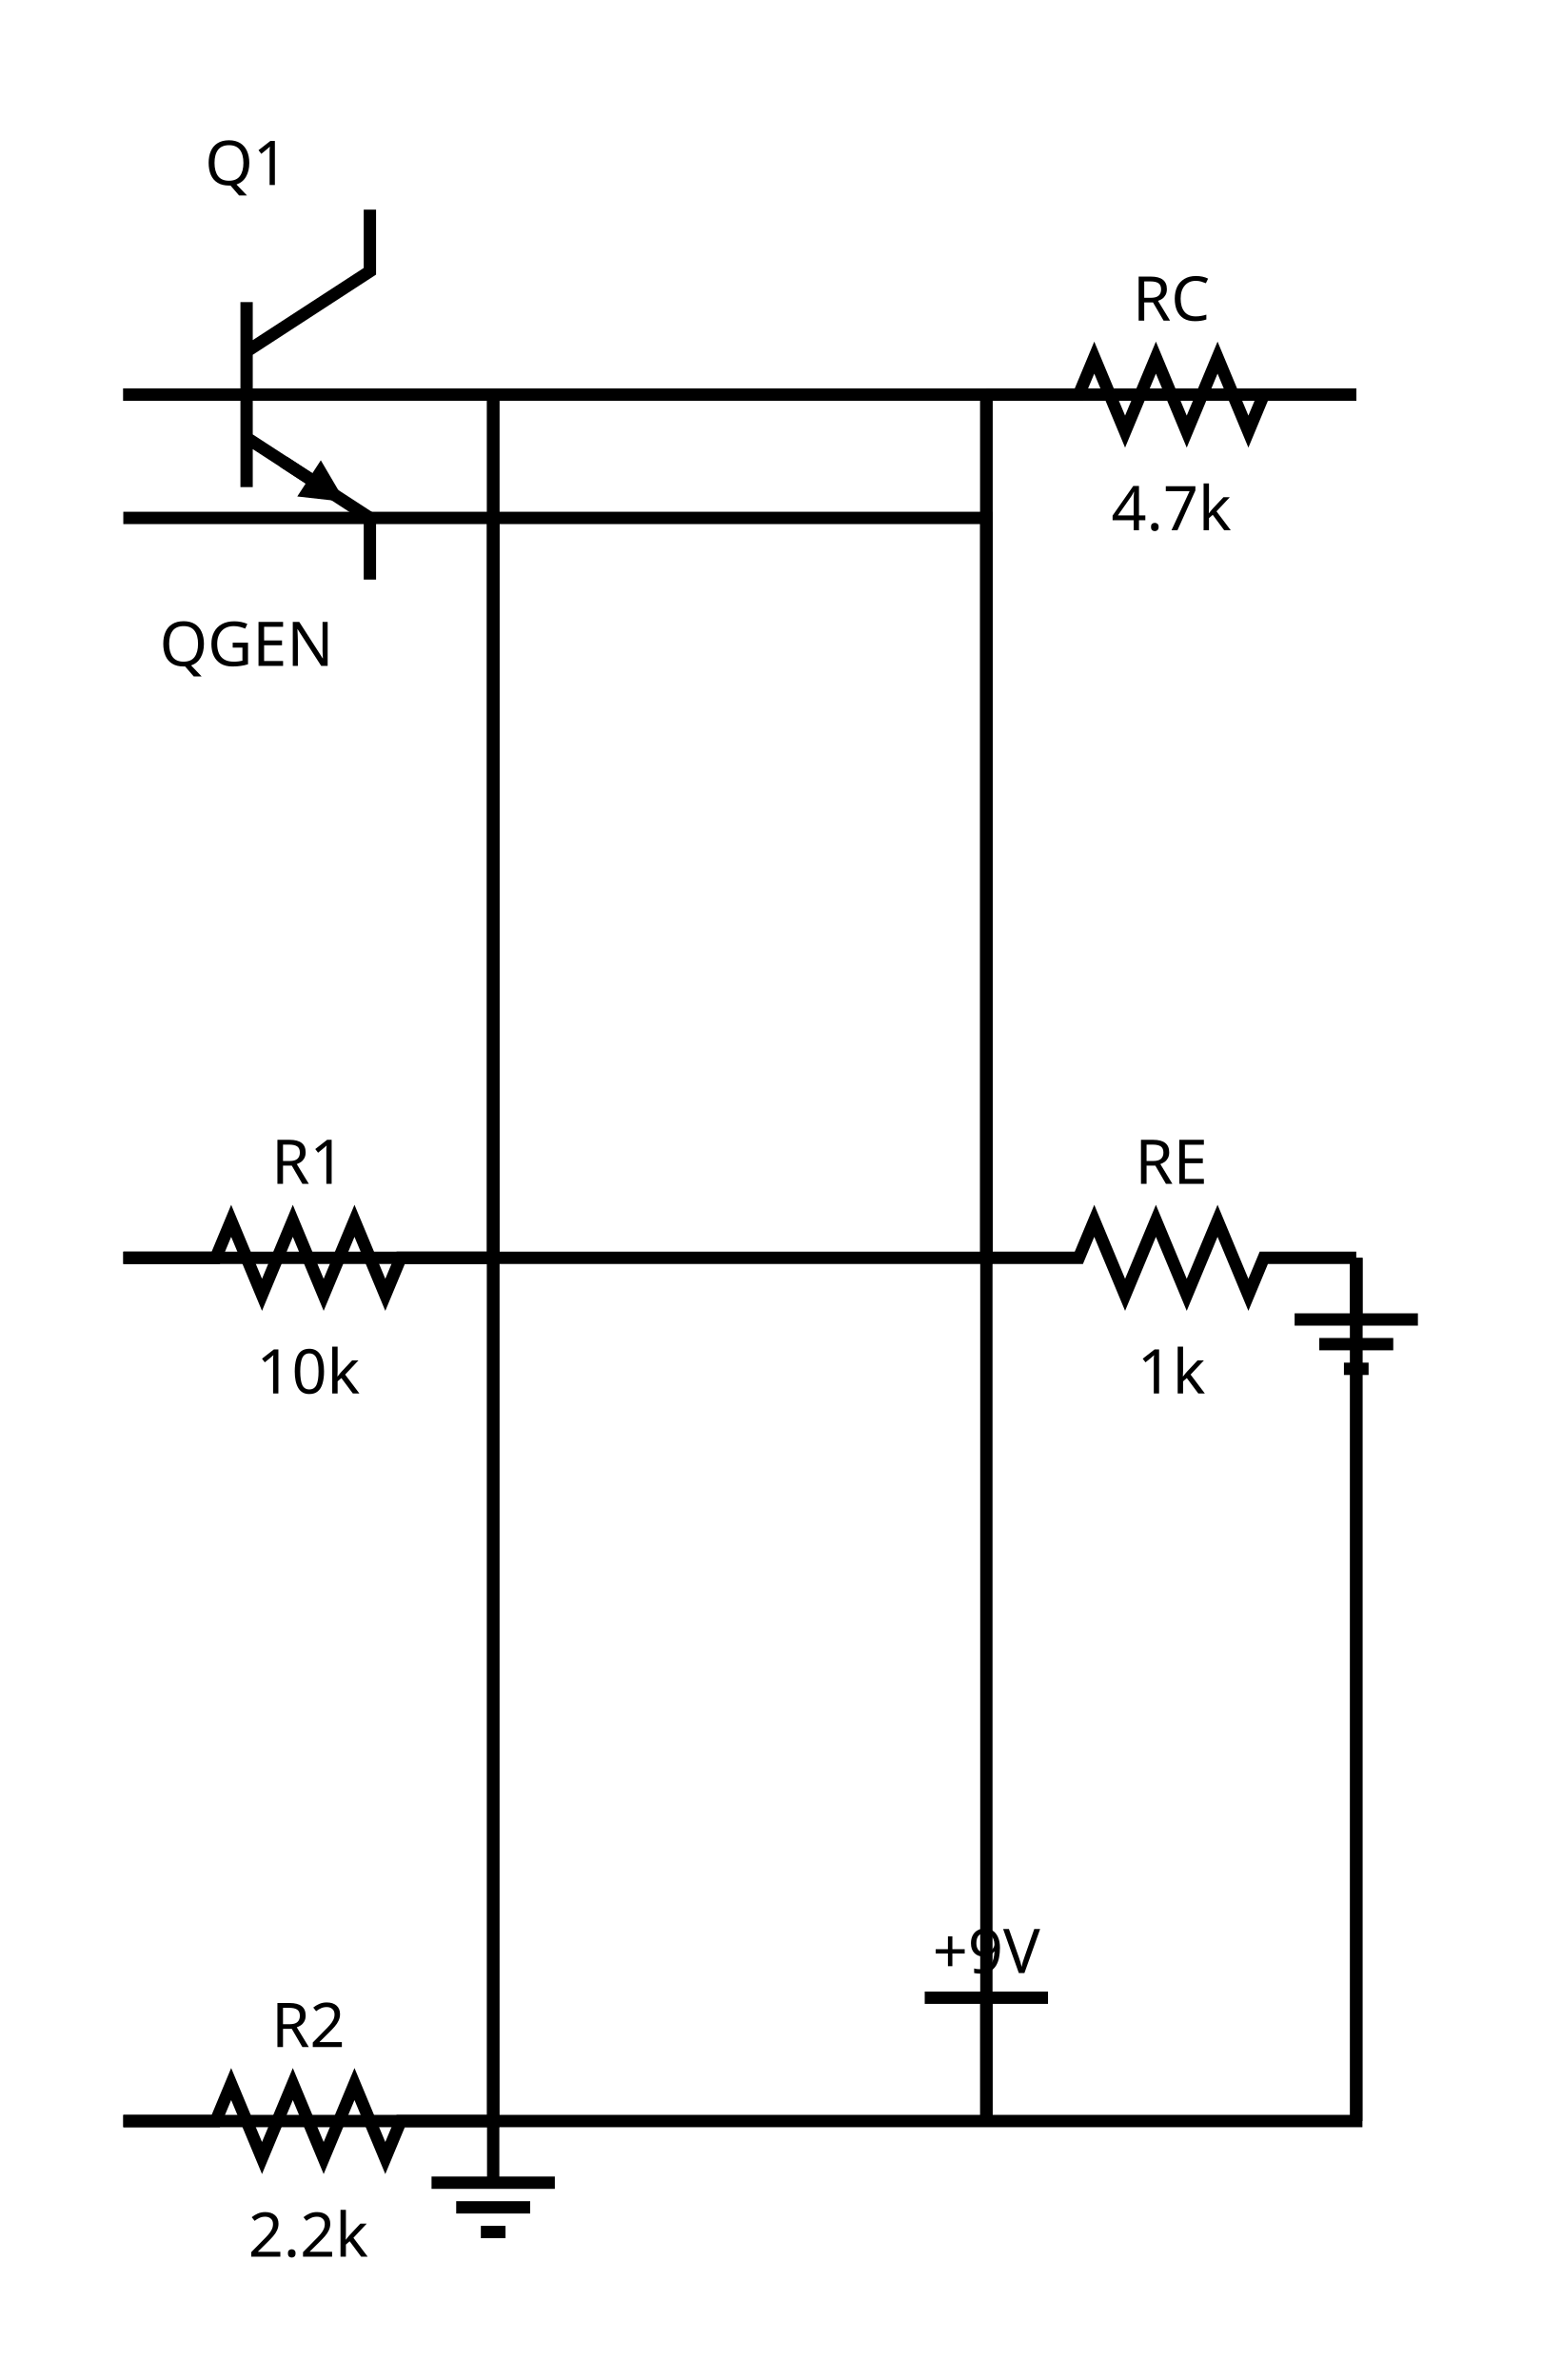
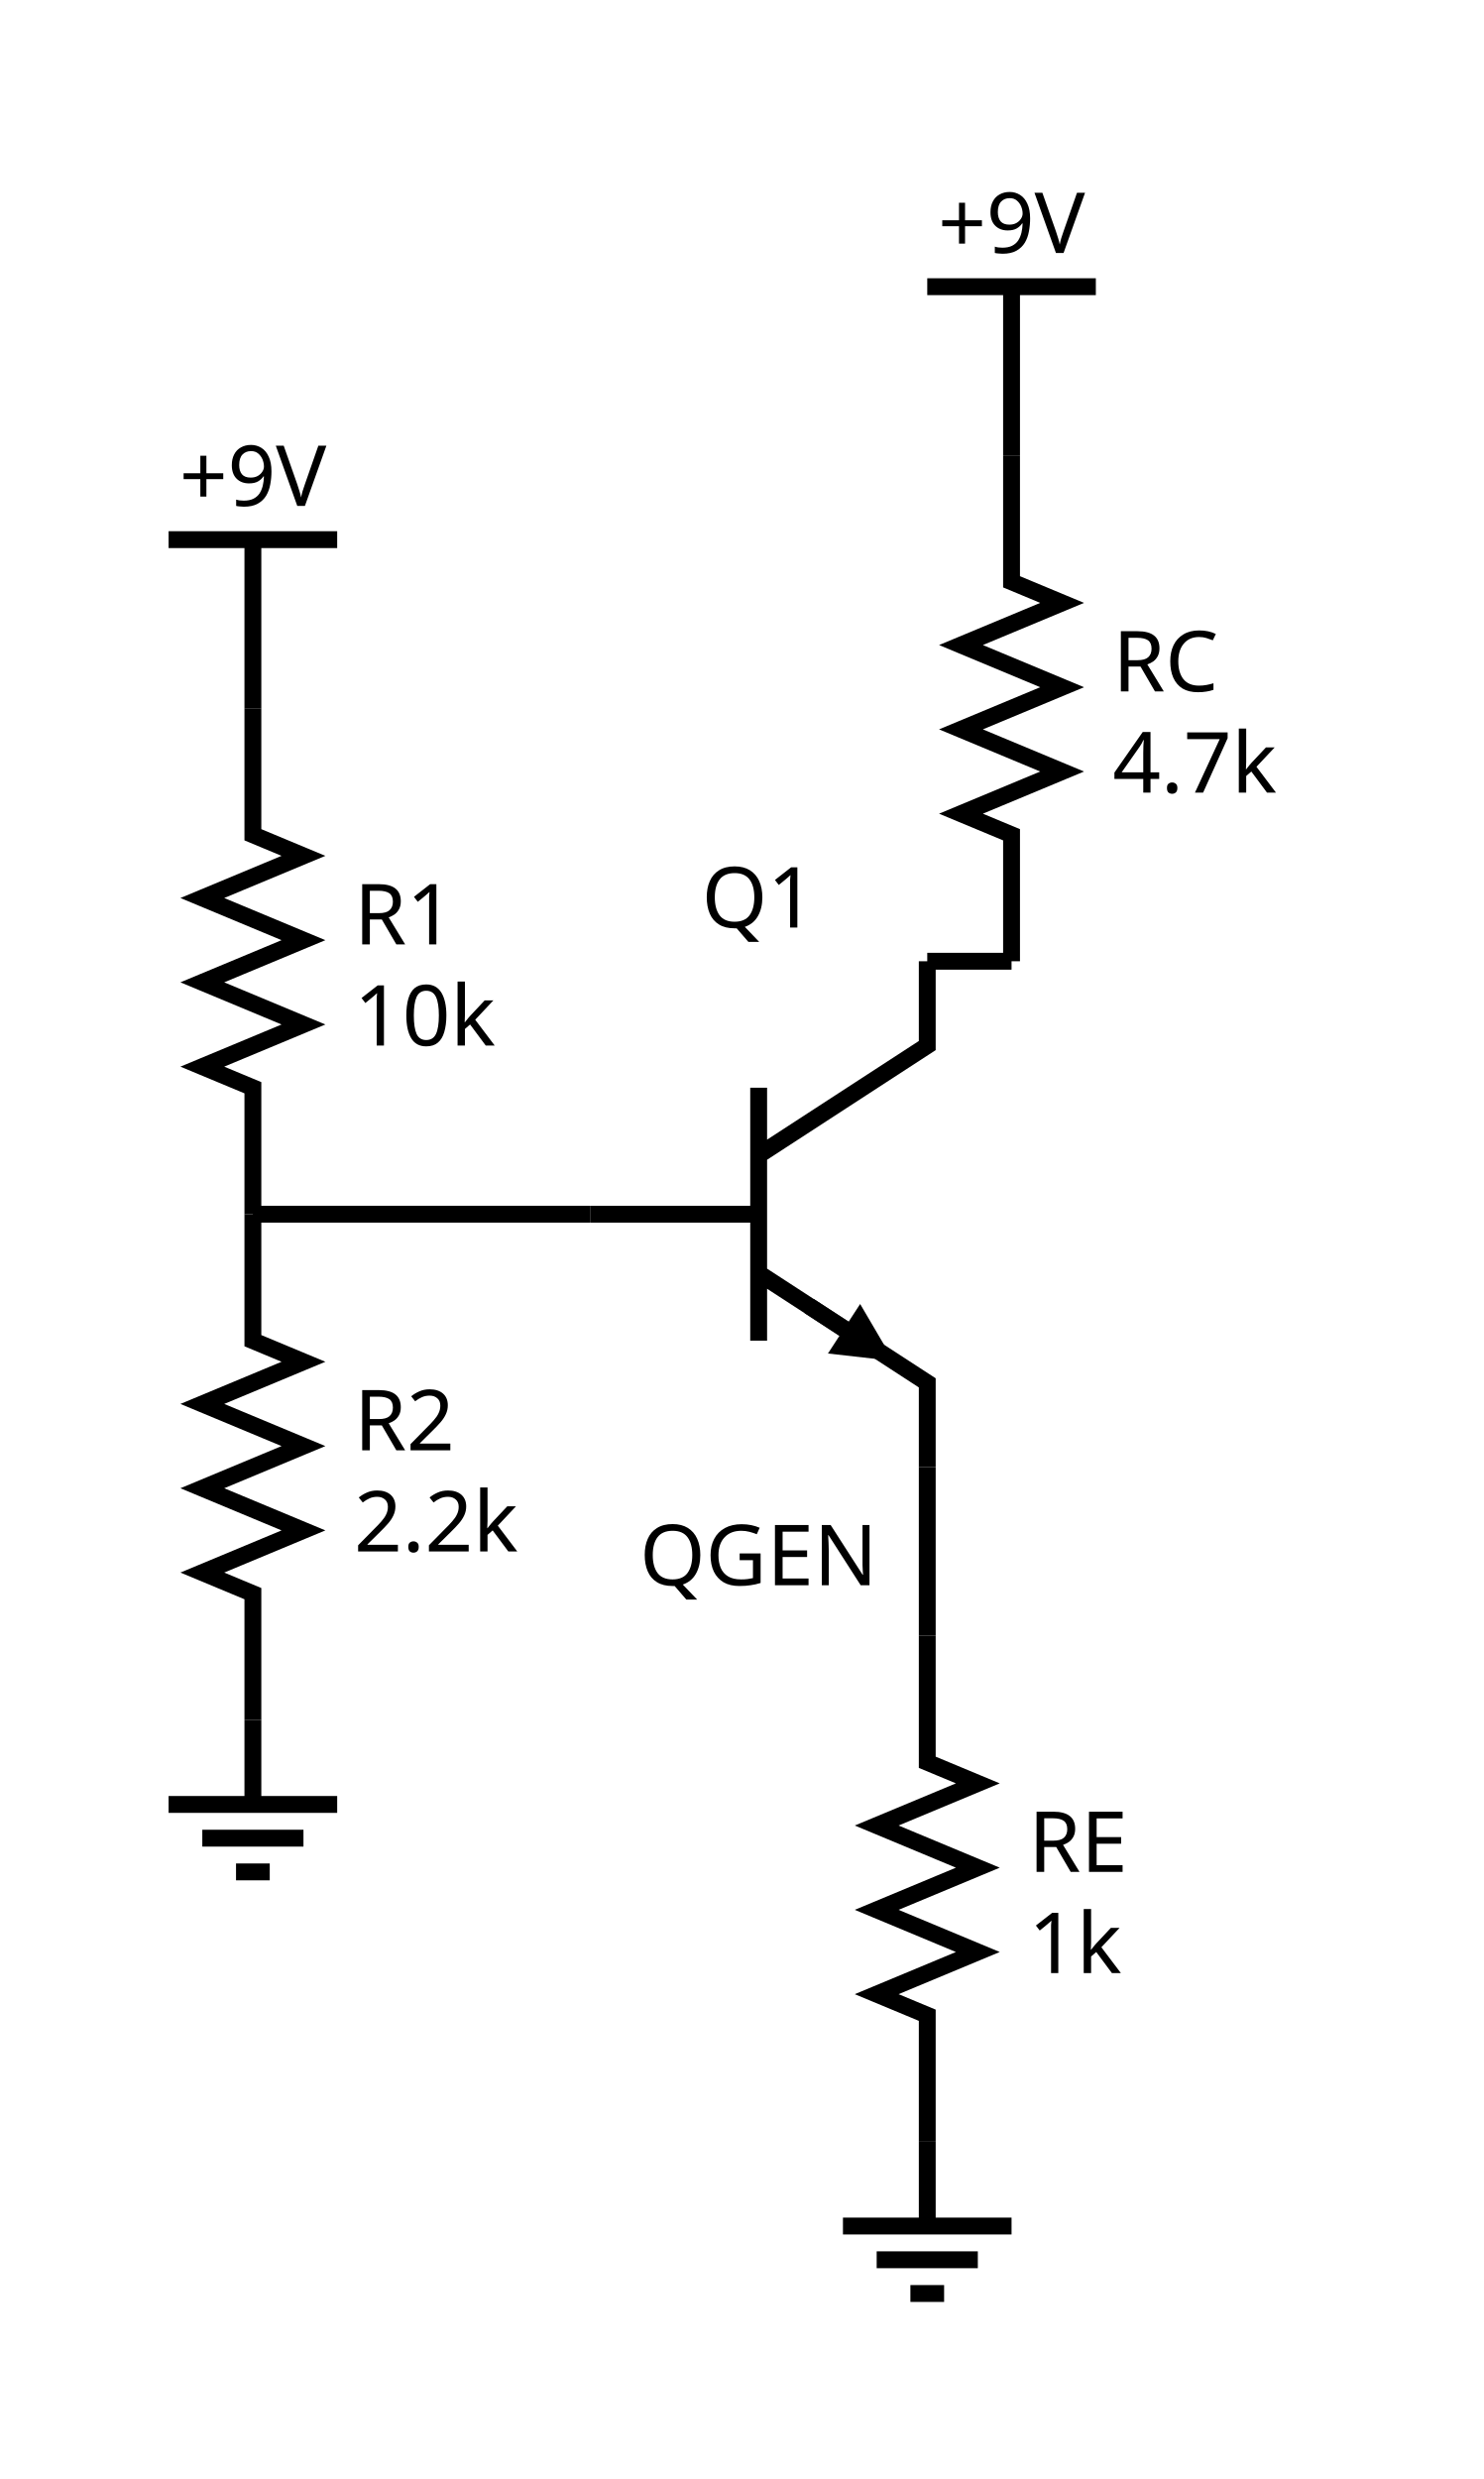
- <svg xmlns="http://www.w3.org/2000/svg" viewBox="-20 -34 250 386" fill="none" stroke="currentColor" stroke-width="2">
-   <g data-ref="Q1" transform="translate(0 30)">
+ <svg xmlns="http://www.w3.org/2000/svg" viewBox="0 6 176 294" fill="none" stroke="currentColor" stroke-width="2">
+   <g data-ref="Q1" transform="translate(70 150)">
    <path d="M0 0H20M20 -15V15M20 -7L40 -20V-30M20 7L40 20V30" />
    <path d="M26 10.9L30.13 13.59" />
    <path fill="currentColor" stroke="none" d="M36 17.4L28.22 16.52L32.04 10.65Z" />
  </g>
-   <g data-ref="R1" transform="translate(0 170)">
+   <g data-ref="R1" transform="translate(30 90) rotate(-270)">
    <path d="M0 0H15L17.5 -6L22.5 6L27.5 -6L32.5 6L37.5 -6L42.5 6L45 0H60" />
  </g>
-   <g data-ref="R2" transform="translate(0 310)">
+   <g data-ref="R2" transform="translate(30 150) rotate(-270)">
    <path d="M0 0H15L17.5 -6L22.5 6L27.5 -6L32.5 6L37.5 -6L42.5 6L45 0H60" />
  </g>
-   <g transform="translate(60 310)">
+   <g transform="translate(30 210)">
    <path d="M0 0V10M-10 10H10M-6 14H6M-2 18H2" />
  </g>
-   <g data-ref="RC" transform="translate(140 30)">
+   <g data-ref="RC" transform="translate(120 60) rotate(-270)">
    <path d="M0 0H15L17.5 -6L22.5 6L27.5 -6L32.5 6L37.5 -6L42.5 6L45 0H60" />
  </g>
-   <g data-ref="RE" transform="translate(140 170)">
+   <g transform="translate(120 60)">
+     <path d="M0 0V-20M-10 -20H10" />
+   </g>
+   <g data-ref="RE" transform="translate(110 200) rotate(-270)">
    <path d="M0 0H15L17.5 -6L22.5 6L27.5 -6L32.5 6L37.5 -6L42.5 6L45 0H60" />
  </g>
-   <g transform="translate(200 170)">
+   <g transform="translate(110 260)">
    <path d="M0 0V10M-10 10H10M-6 14H6M-2 18H2" />
  </g>
-   <g data-ref="VCC" transform="translate(140 310)">
+   <g data-ref="VCC" transform="translate(30 90)">
    <path d="M0 0V-20M-10 -20H10" />
  </g>
-   <polyline data-net="0" points="60,50 60,310" />
-   <polyline data-net="0" points="60,310 200,310 200,170" />
-   <polyline data-net="0" points="200,170 200,310" />
-   <polyline data-net="b" points="0,310 60,310 60,30" />
-   <polyline data-net="b" points="60,30 60,170" />
-   <polyline data-net="c" points="0,30 200,30" />
-   <polyline data-net="e" points="0,50 140,50 140,170" />
-   <polyline data-net="vcc" points="0,170 140,170 140,30" />
-   <polyline data-net="vcc" points="140,30 140,310" />
+   <polyline data-net="b" points="30,150 70,150" />
+   <polyline data-net="c" points="110,120 120,120" />
+   <polyline data-net="e" points="110,180 110,200" />
  <g fill="currentColor" stroke="none" font-family="sans-serif" font-size="10" text-anchor="middle">
-     <text x="20" y="-4">Q1</text>
-     <text x="20" y="74">QGEN</text>
-     <text x="30" y="158">R1</text>
-     <text x="30" y="192">10k</text>
-     <text x="30" y="298">R2</text>
-     <text x="30" y="332">2.2k</text>
-     <text x="170" y="18">RC</text>
-     <text x="170" y="52">4.7k</text>
-     <text x="170" y="158">RE</text>
-     <text x="170" y="192">1k</text>
-     <text x="140" y="286">+9V</text>
+     <text x="90" y="116">Q1</text>
+     <text x="90" y="194">QGEN</text>
+     <text x="42" y="118" text-anchor="start">R1</text>
+     <text x="42" y="130" text-anchor="start">10k</text>
+     <text x="42" y="178" text-anchor="start">R2</text>
+     <text x="42" y="190" text-anchor="start">2.2k</text>
+     <text x="120" y="36">+9V</text>
+     <text x="132" y="88" text-anchor="start">RC</text>
+     <text x="132" y="100" text-anchor="start">4.7k</text>
+     <text x="122" y="228" text-anchor="start">RE</text>
+     <text x="122" y="240" text-anchor="start">1k</text>
+     <text x="30" y="66">+9V</text>
  </g>
</svg>
